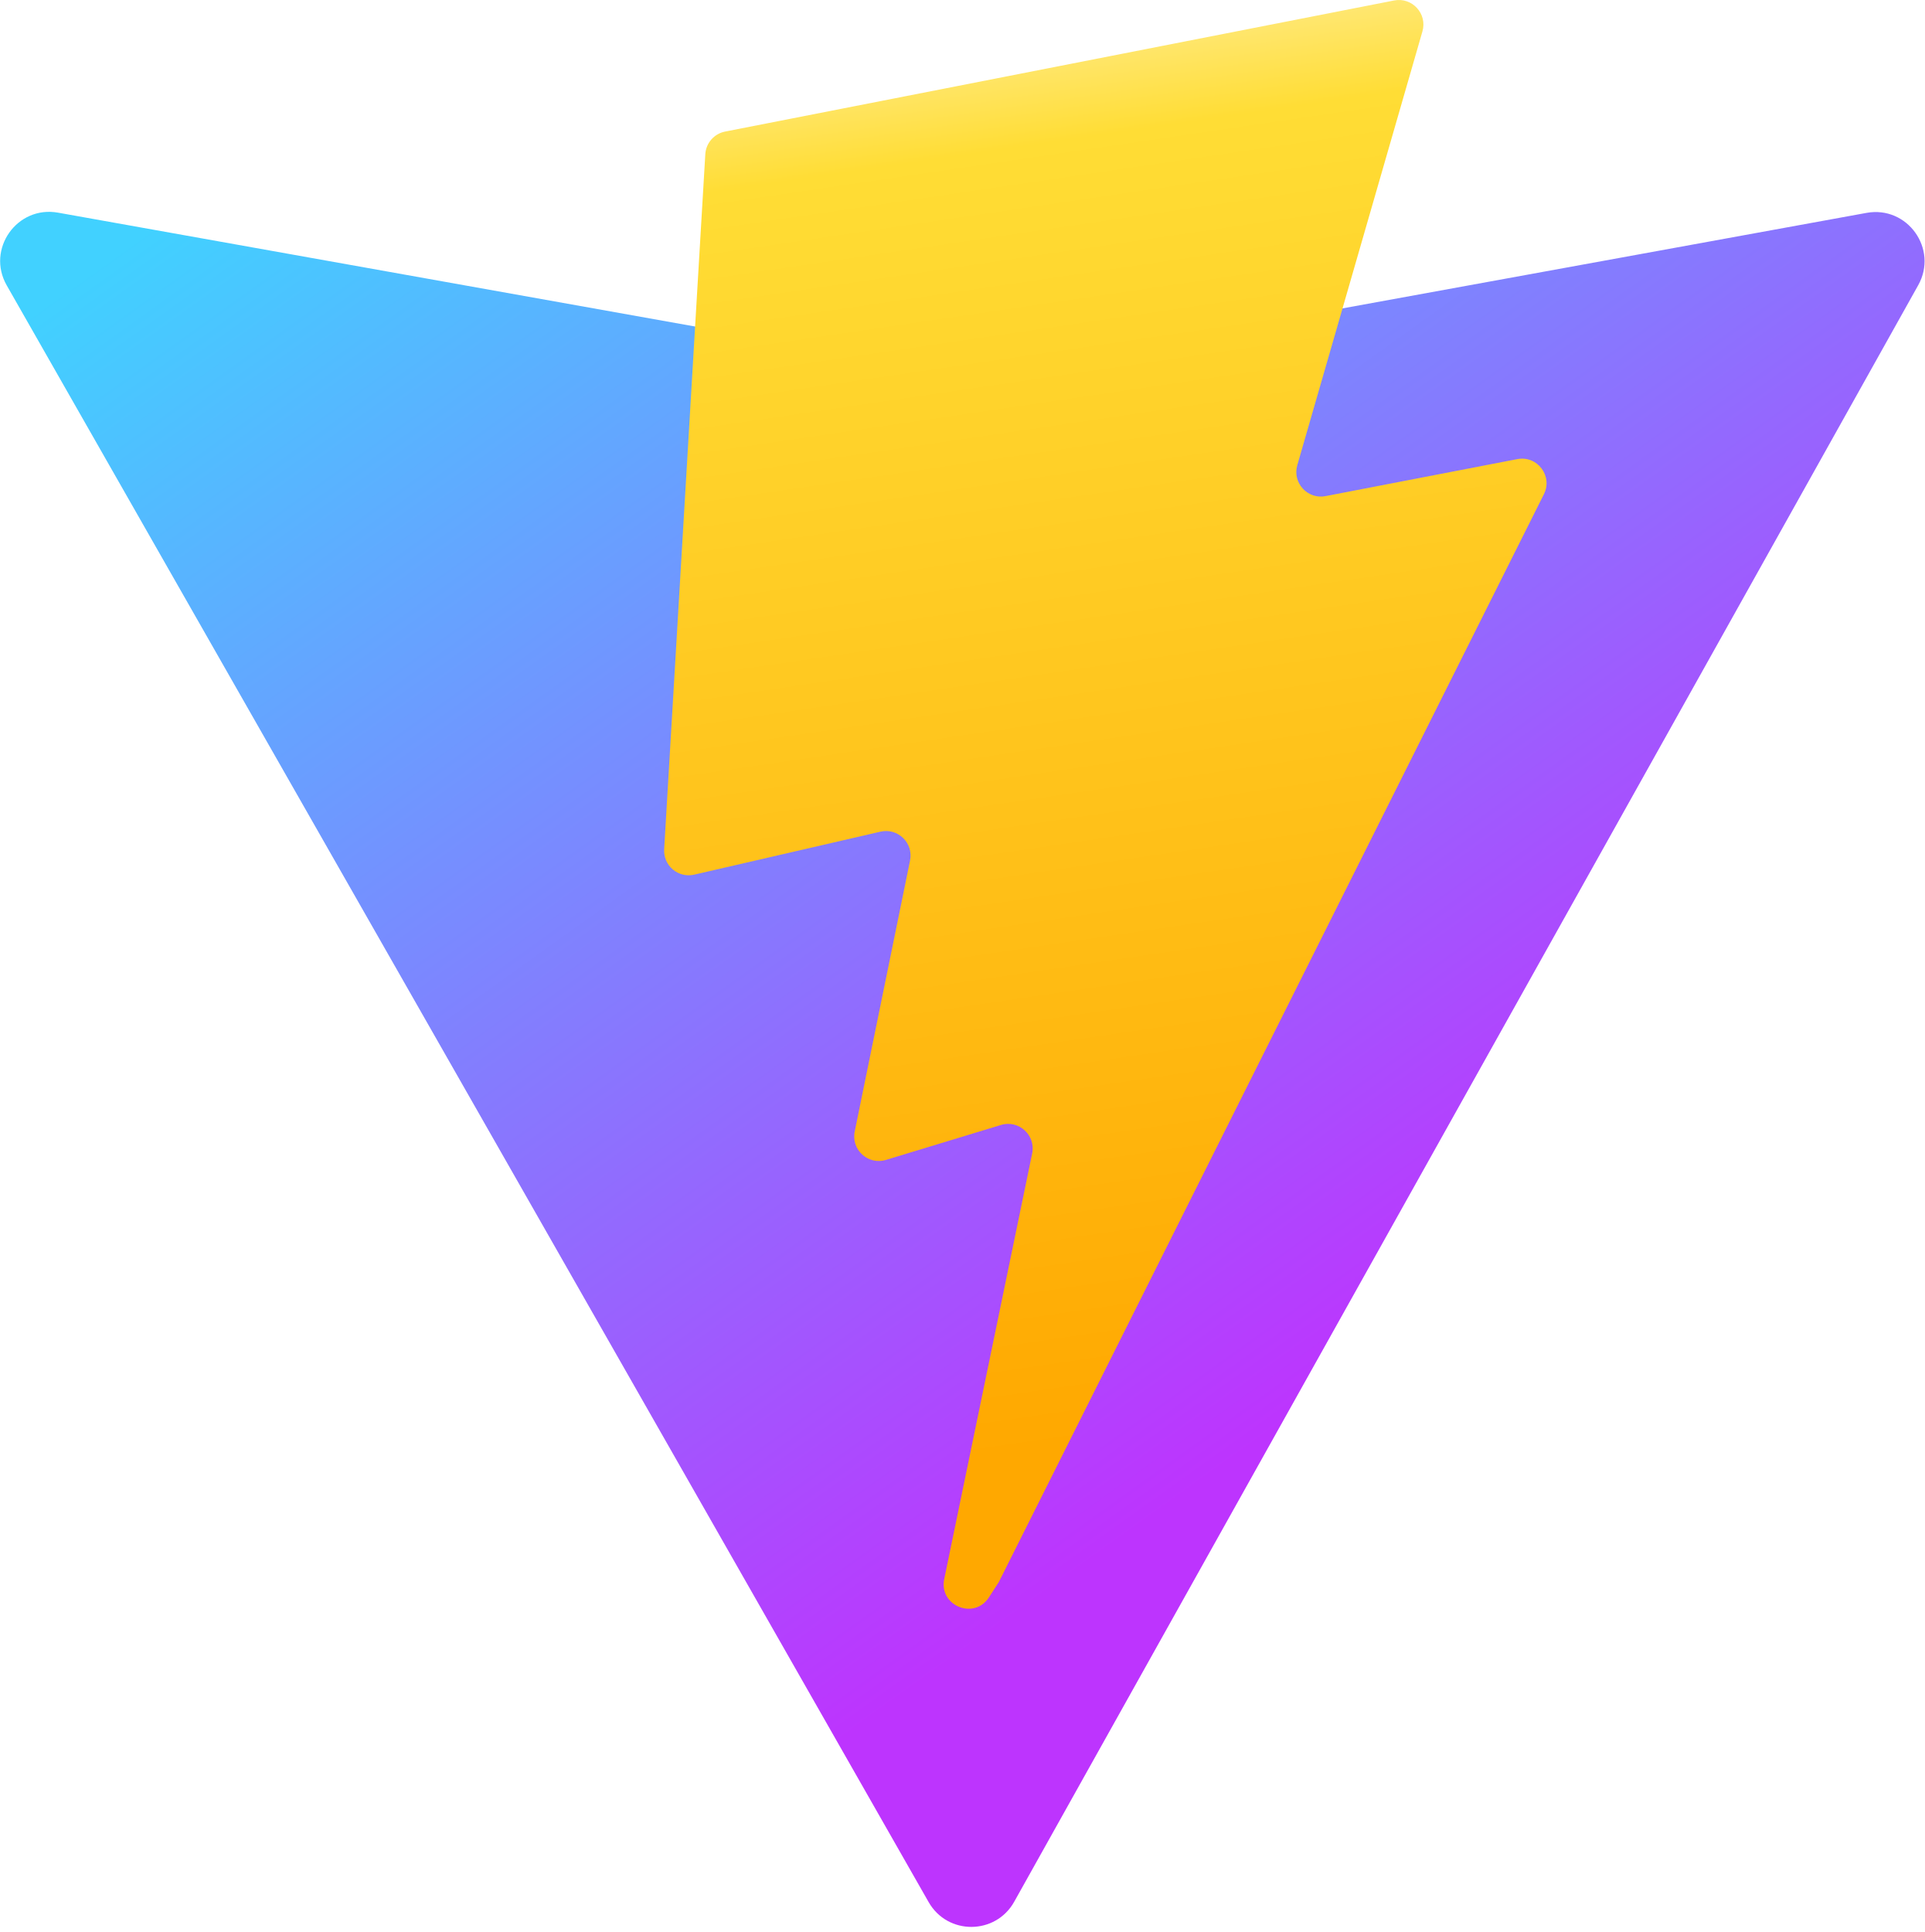
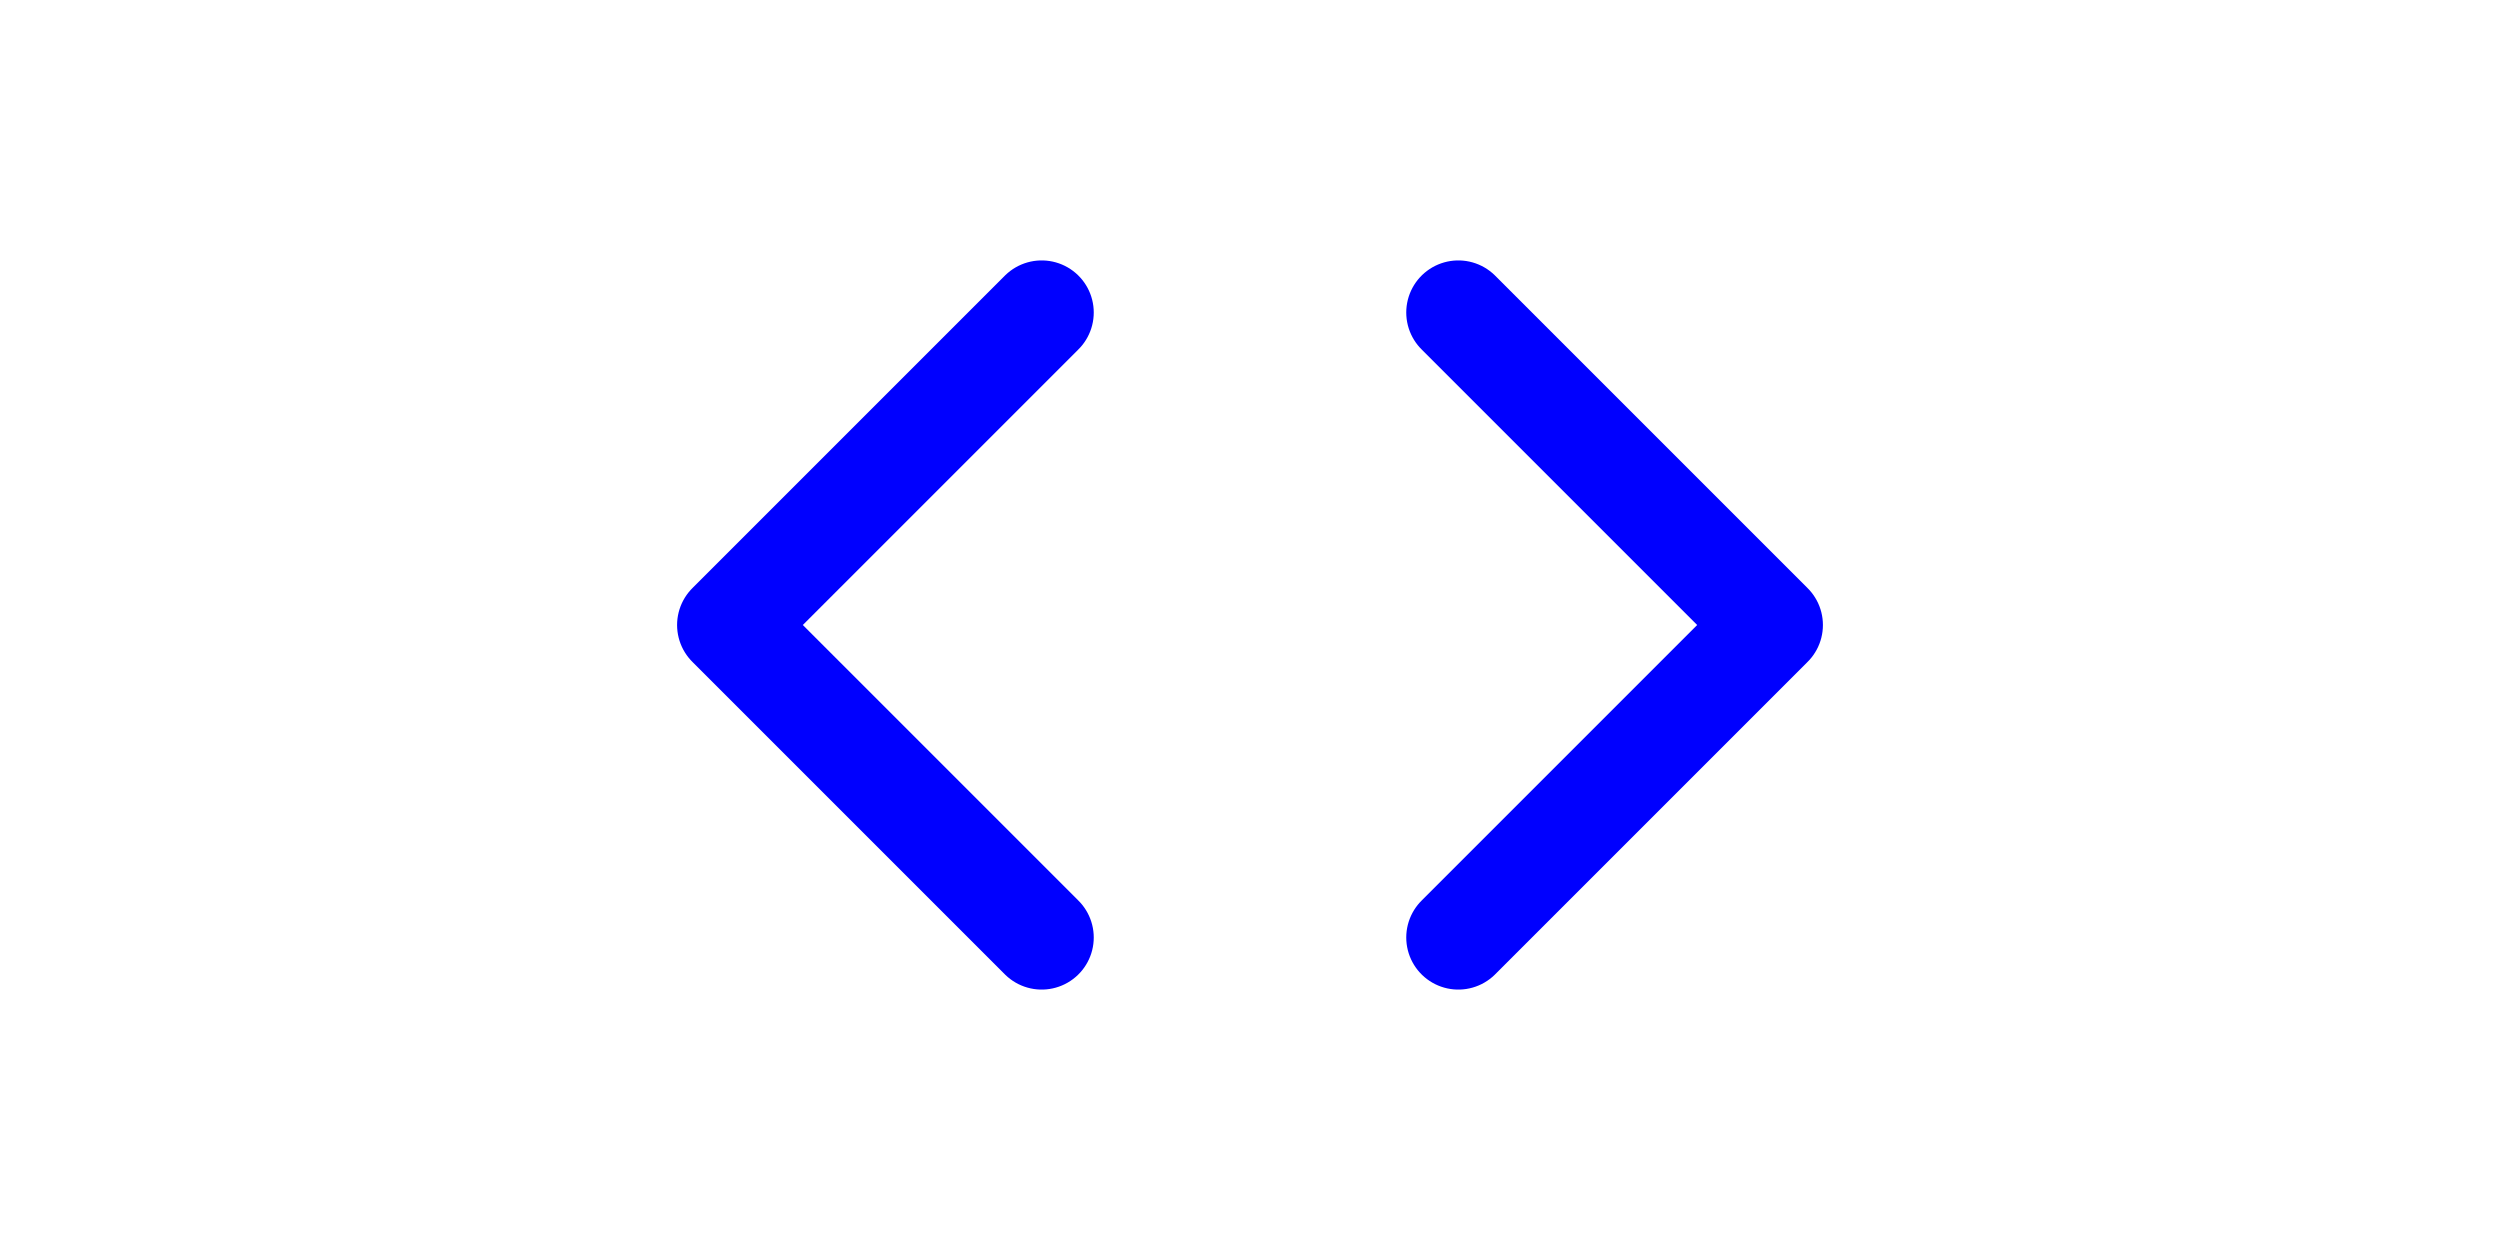
- <svg xmlns="http://www.w3.org/2000/svg" aria-hidden="true" role="img" class="iconify iconify--logos" width="31.88" height="32" preserveAspectRatio="xMidYMid meet" viewBox="0 0 256 257">
-   <defs>
-     <linearGradient id="IconifyId1813088fe1fbc01fb466" x1="-.828%" x2="57.636%" y1="7.652%" y2="78.411%">
-       <stop offset="0%" stop-color="#41D1FF" />
-       <stop offset="100%" stop-color="#BD34FE" />
-     </linearGradient>
-     <linearGradient id="IconifyId1813088fe1fbc01fb467" x1="43.376%" x2="50.316%" y1="2.242%" y2="89.03%">
-       <stop offset="0%" stop-color="#FFEA83" />
-       <stop offset="8.333%" stop-color="#FFDD35" />
-       <stop offset="100%" stop-color="#FFA800" />
-     </linearGradient>
-   </defs>
-   <path fill="url(#IconifyId1813088fe1fbc01fb466)" d="M255.153 37.938L134.897 252.976c-2.483 4.44-8.862 4.466-11.382.048L.875 37.958c-2.746-4.814 1.371-10.646 6.827-9.67l120.385 21.517a6.537 6.537 0 0 0 2.322-.004l117.867-21.483c5.438-.991 9.574 4.796 6.877 9.62Z" />
-   <path fill="url(#IconifyId1813088fe1fbc01fb467)" d="M185.432.063L96.44 17.501a3.268 3.268 0 0 0-2.634 3.014l-5.474 92.456a3.268 3.268 0 0 0 3.997 3.378l24.777-5.718c2.318-.535 4.413 1.507 3.936 3.838l-7.361 36.047c-.495 2.426 1.782 4.5 4.151 3.78l15.304-4.649c2.372-.72 4.652 1.36 4.15 3.788l-11.698 56.621c-.732 3.542 3.979 5.473 5.943 2.437l1.313-2.028l72.516-144.72c1.215-2.423-.88-5.186-3.54-4.672l-25.505 4.922c-2.396.462-4.435-1.77-3.759-4.114l16.646-57.705c.677-2.35-1.37-4.583-3.769-4.113Z" />
+ <svg xmlns="http://www.w3.org/2000/svg" width="100" height="50" viewBox="0 0 24 24" fill="none">
+   <polyline points="8 6 2 12 8 18" stroke="blue" stroke-width="2" stroke-linecap="round" stroke-linejoin="round" />
+   <polyline points="16 18 22 12 16 6" stroke="blue" stroke-width="2" stroke-linecap="round" stroke-linejoin="round" />
</svg>
